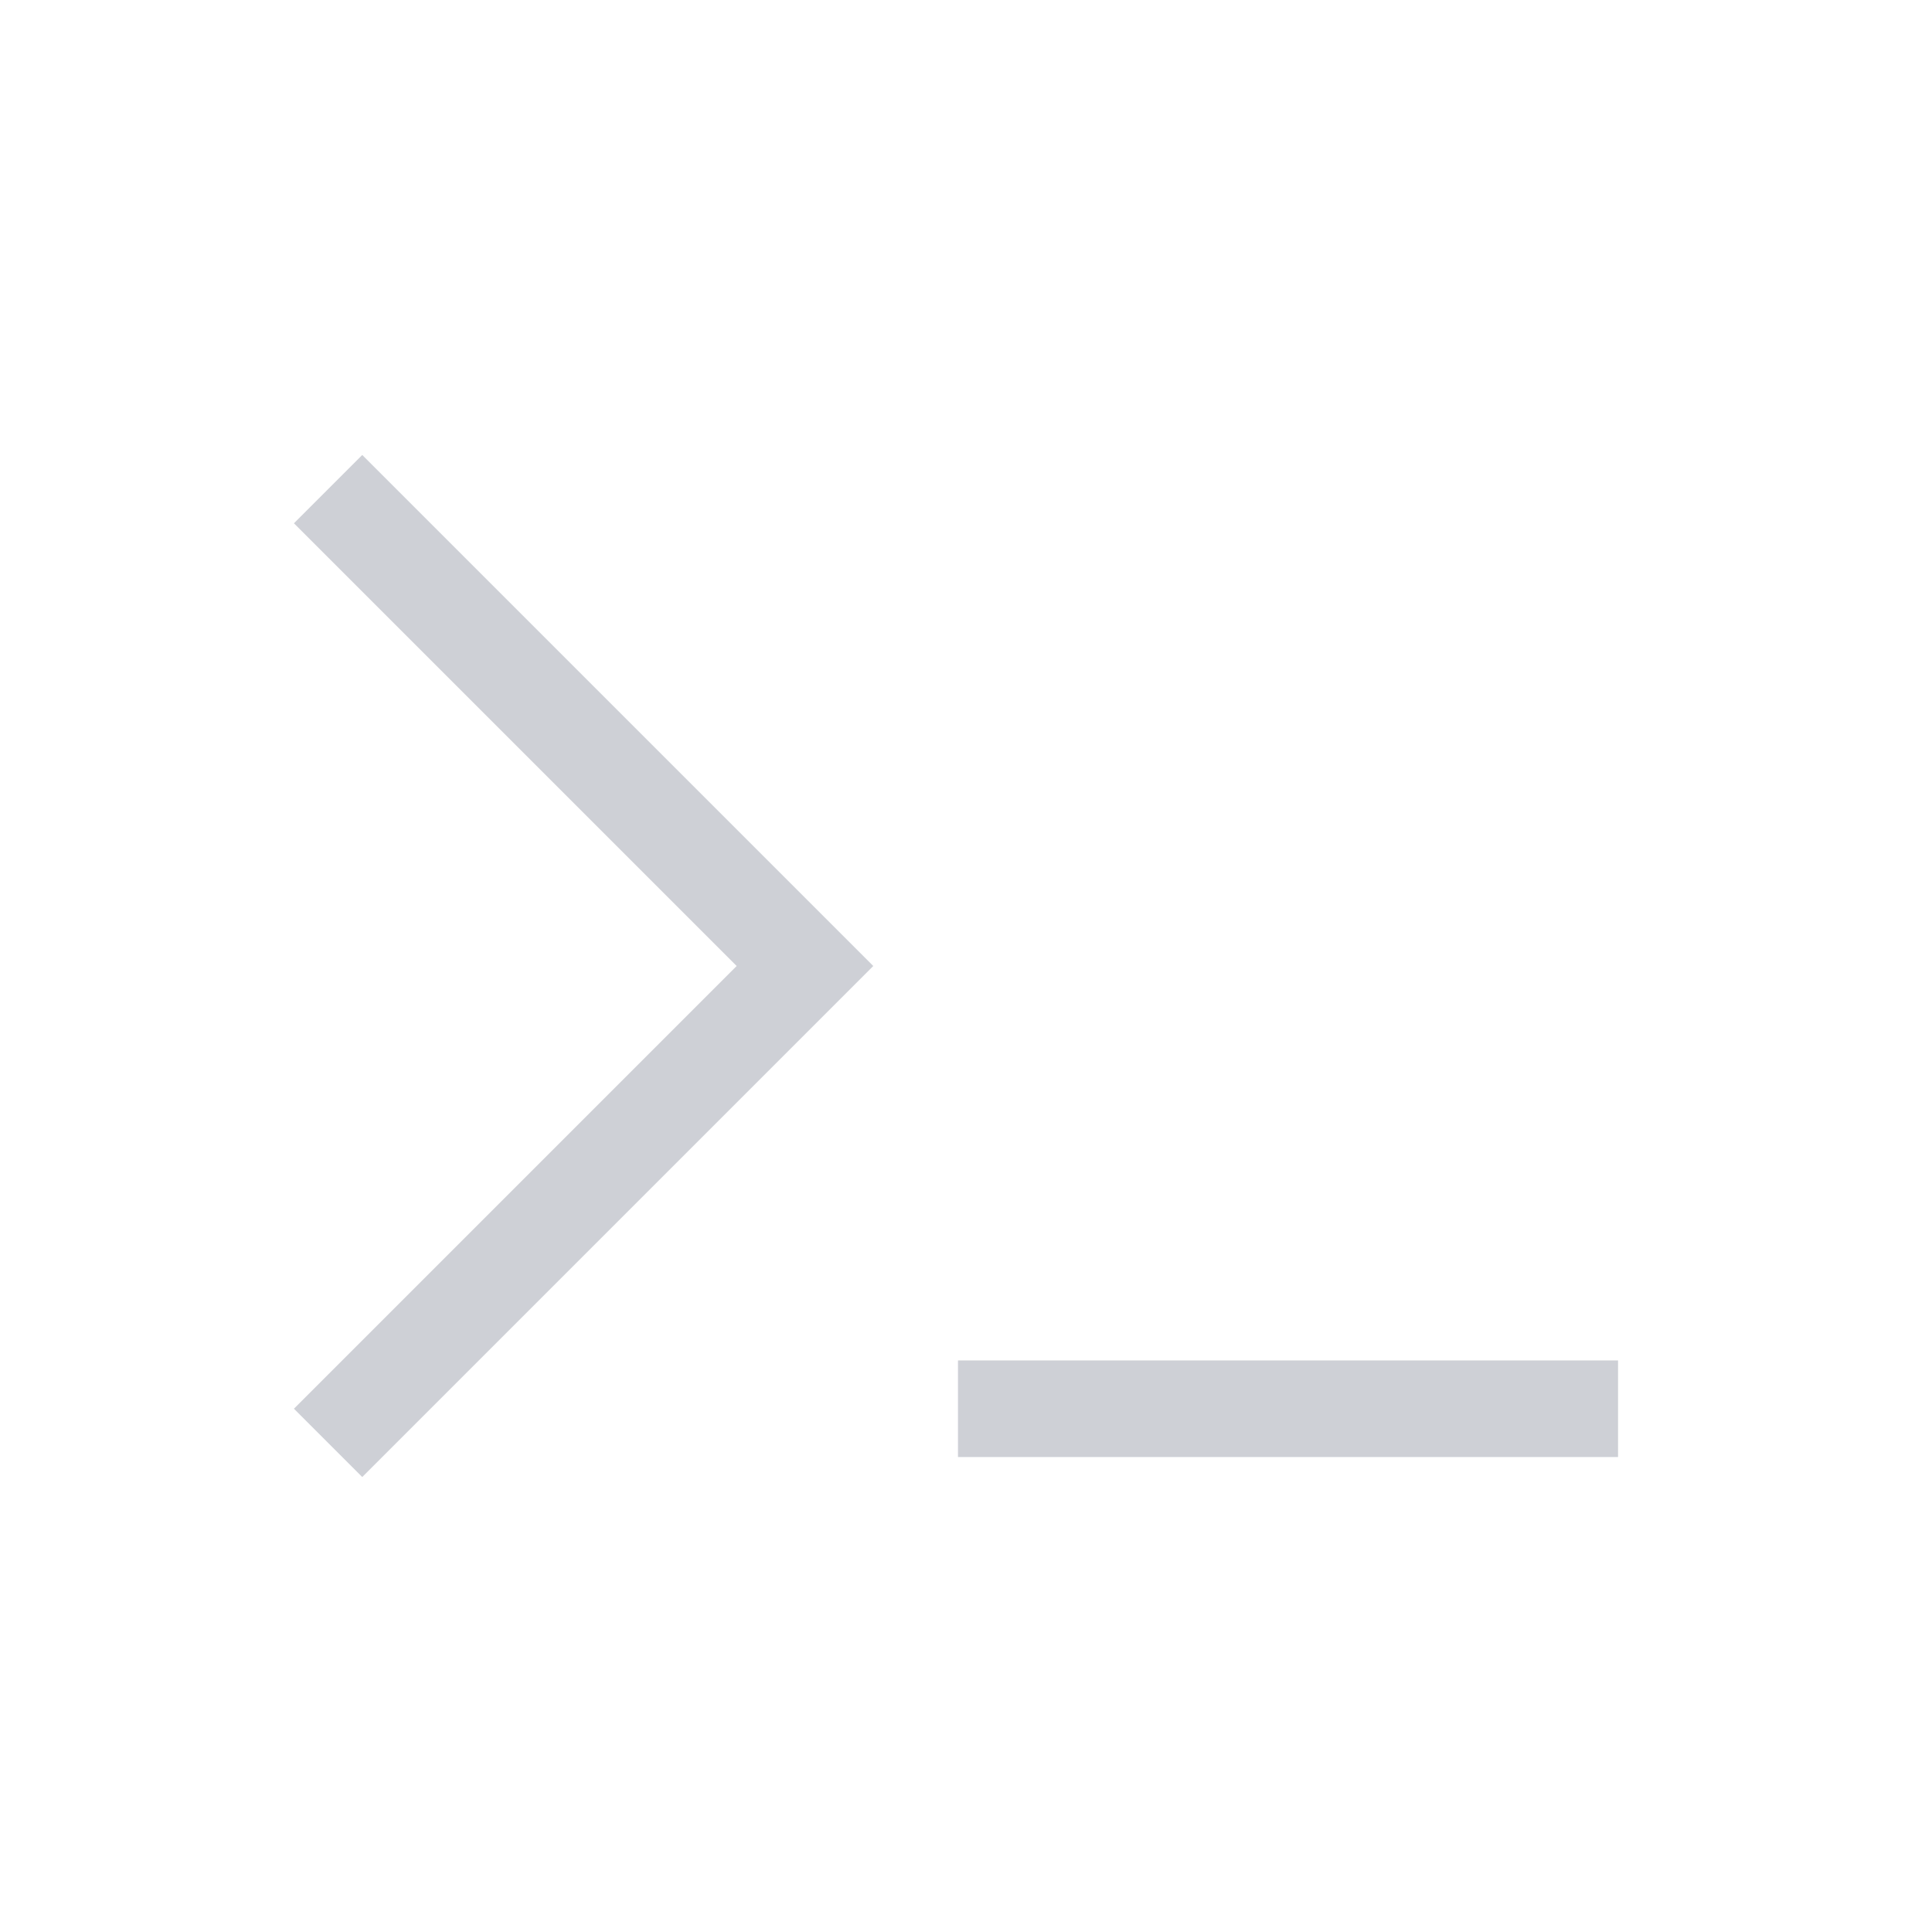
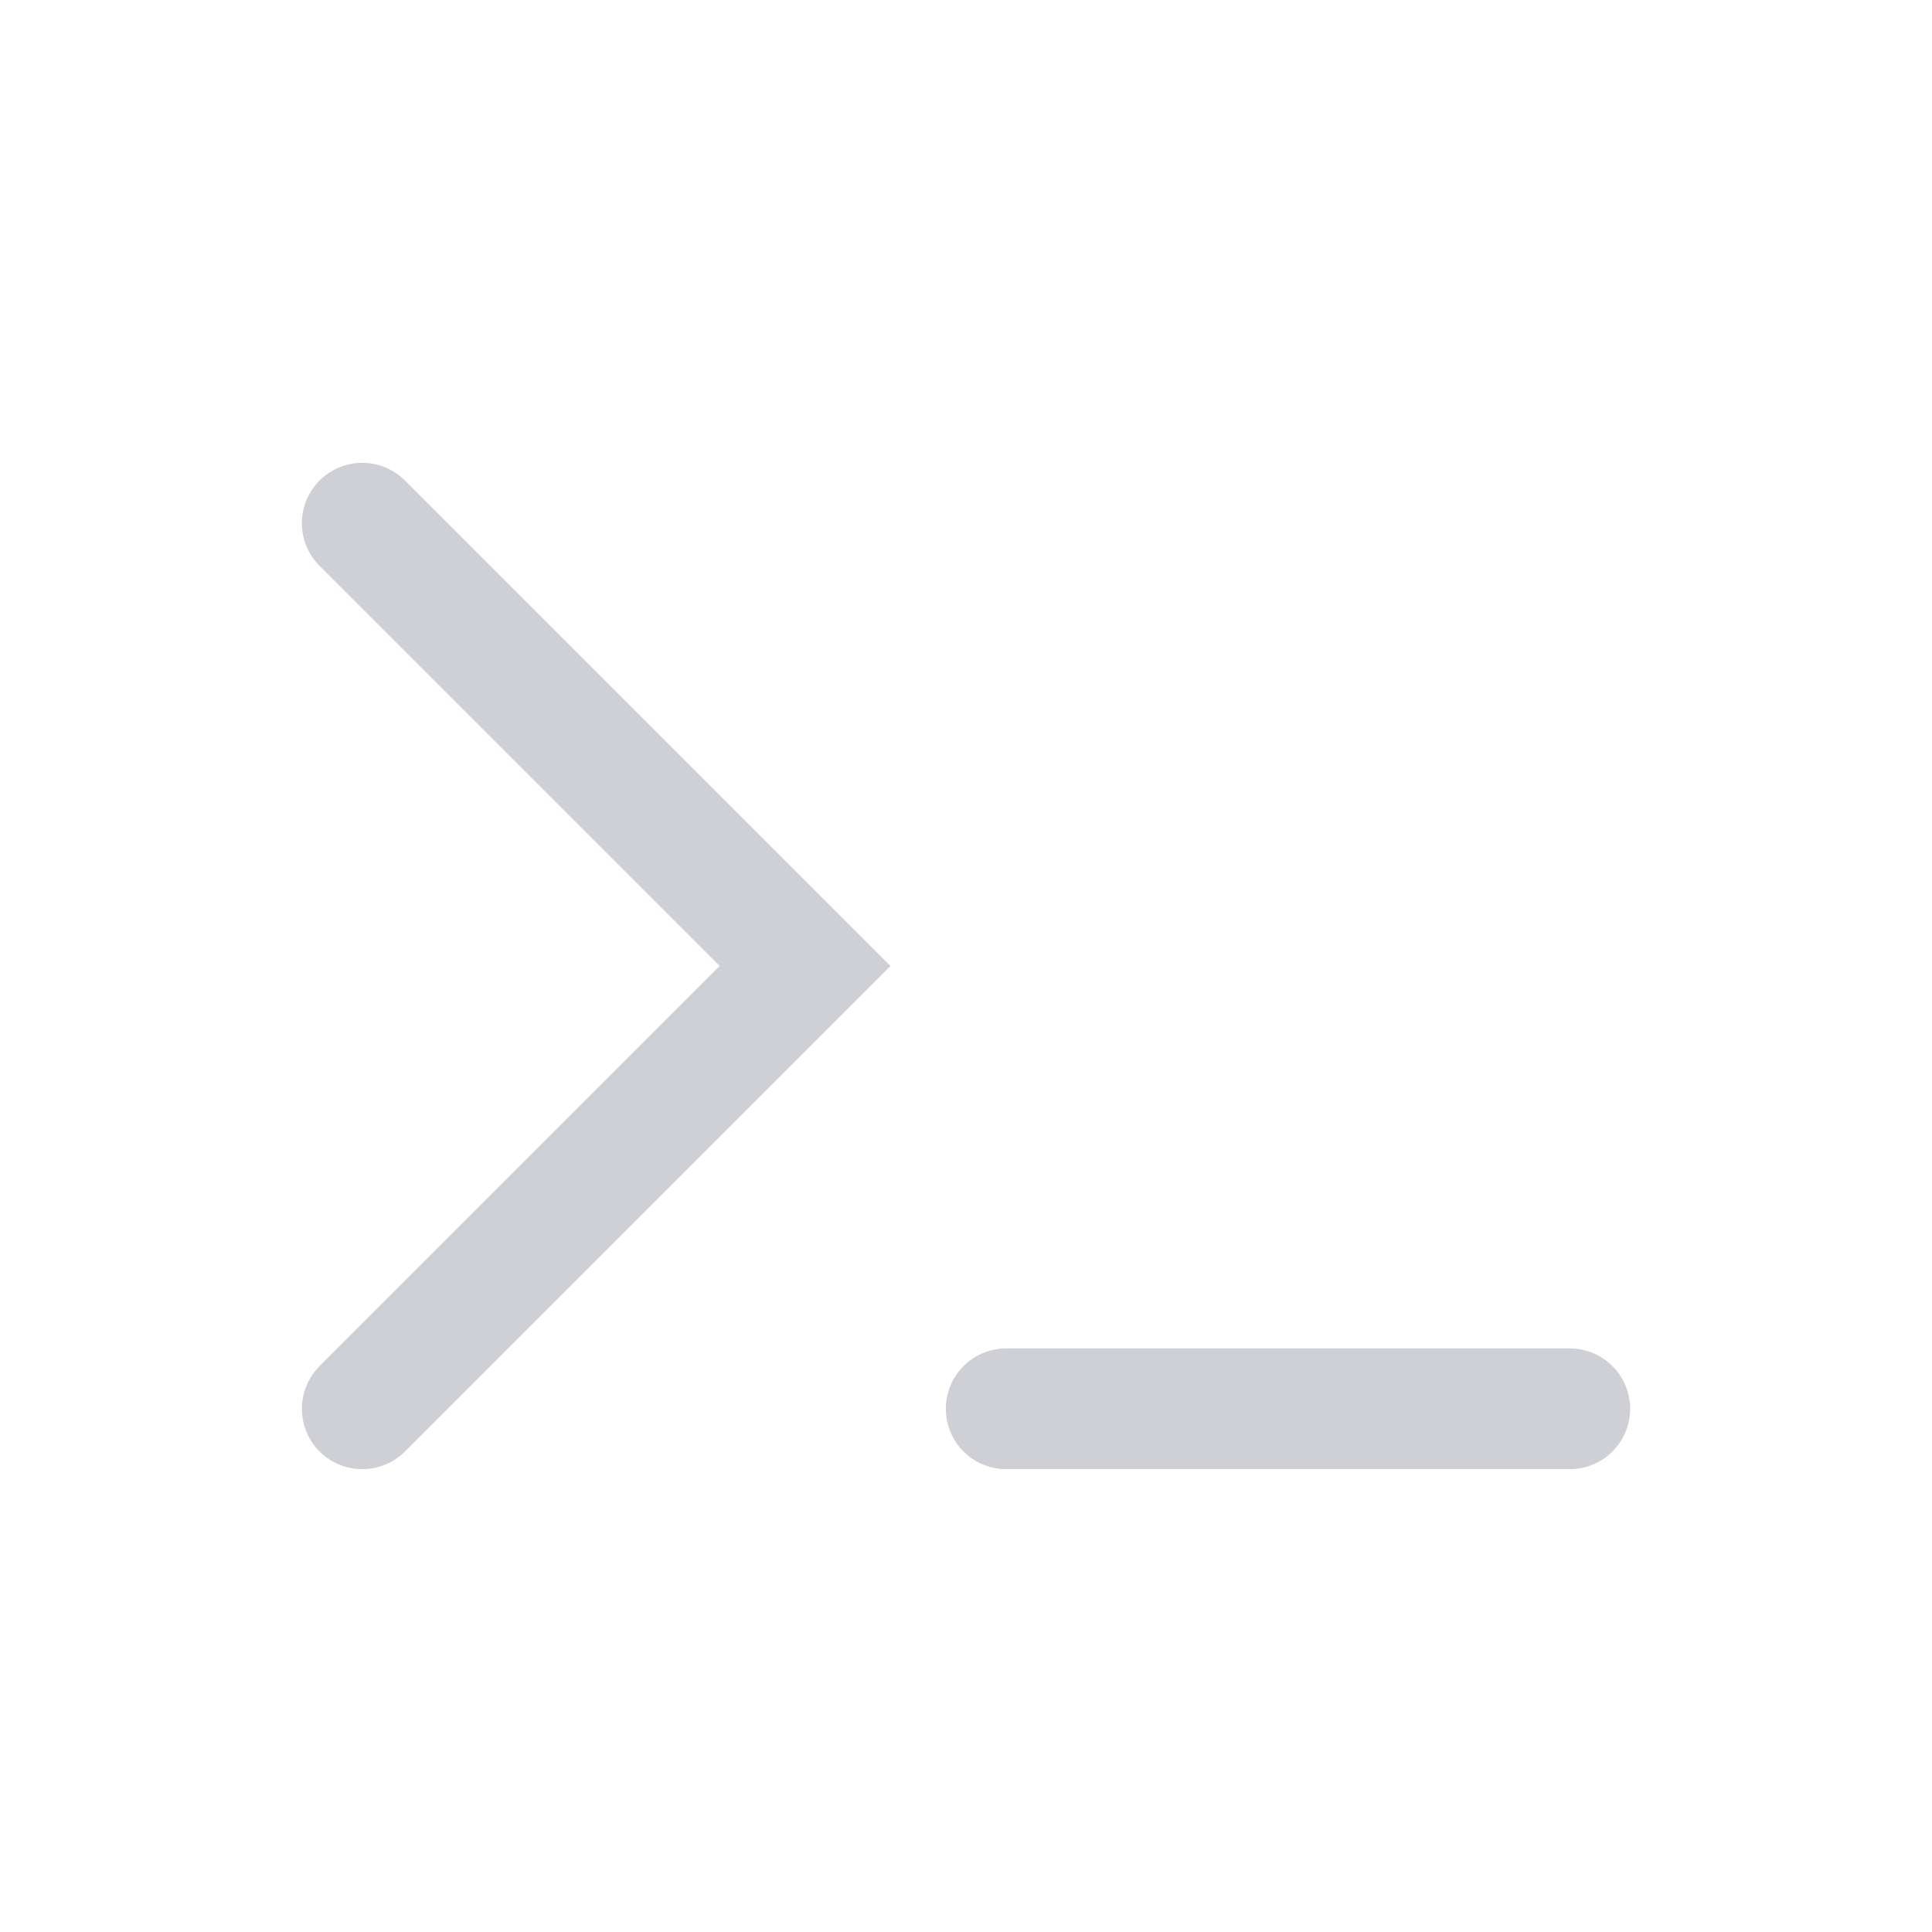
- <svg xmlns="http://www.w3.org/2000/svg" width="16" height="16" viewBox="0 0 20 20" fill="none">
-   <path d="M3.75 5.417L8.333 10L3.75 14.583M10.417 14.583H16.25" stroke="#CED0D6" stroke-linecap="square" />
+ <svg xmlns="http://www.w3.org/2000/svg" width="16" height="16" viewBox="0 0 16 16" fill="none">
+   <path d="M3 4.333L6.667 8L3 11.667M8.333 11.667H13" stroke="#CED0D6" stroke-linecap="round" />
</svg>
